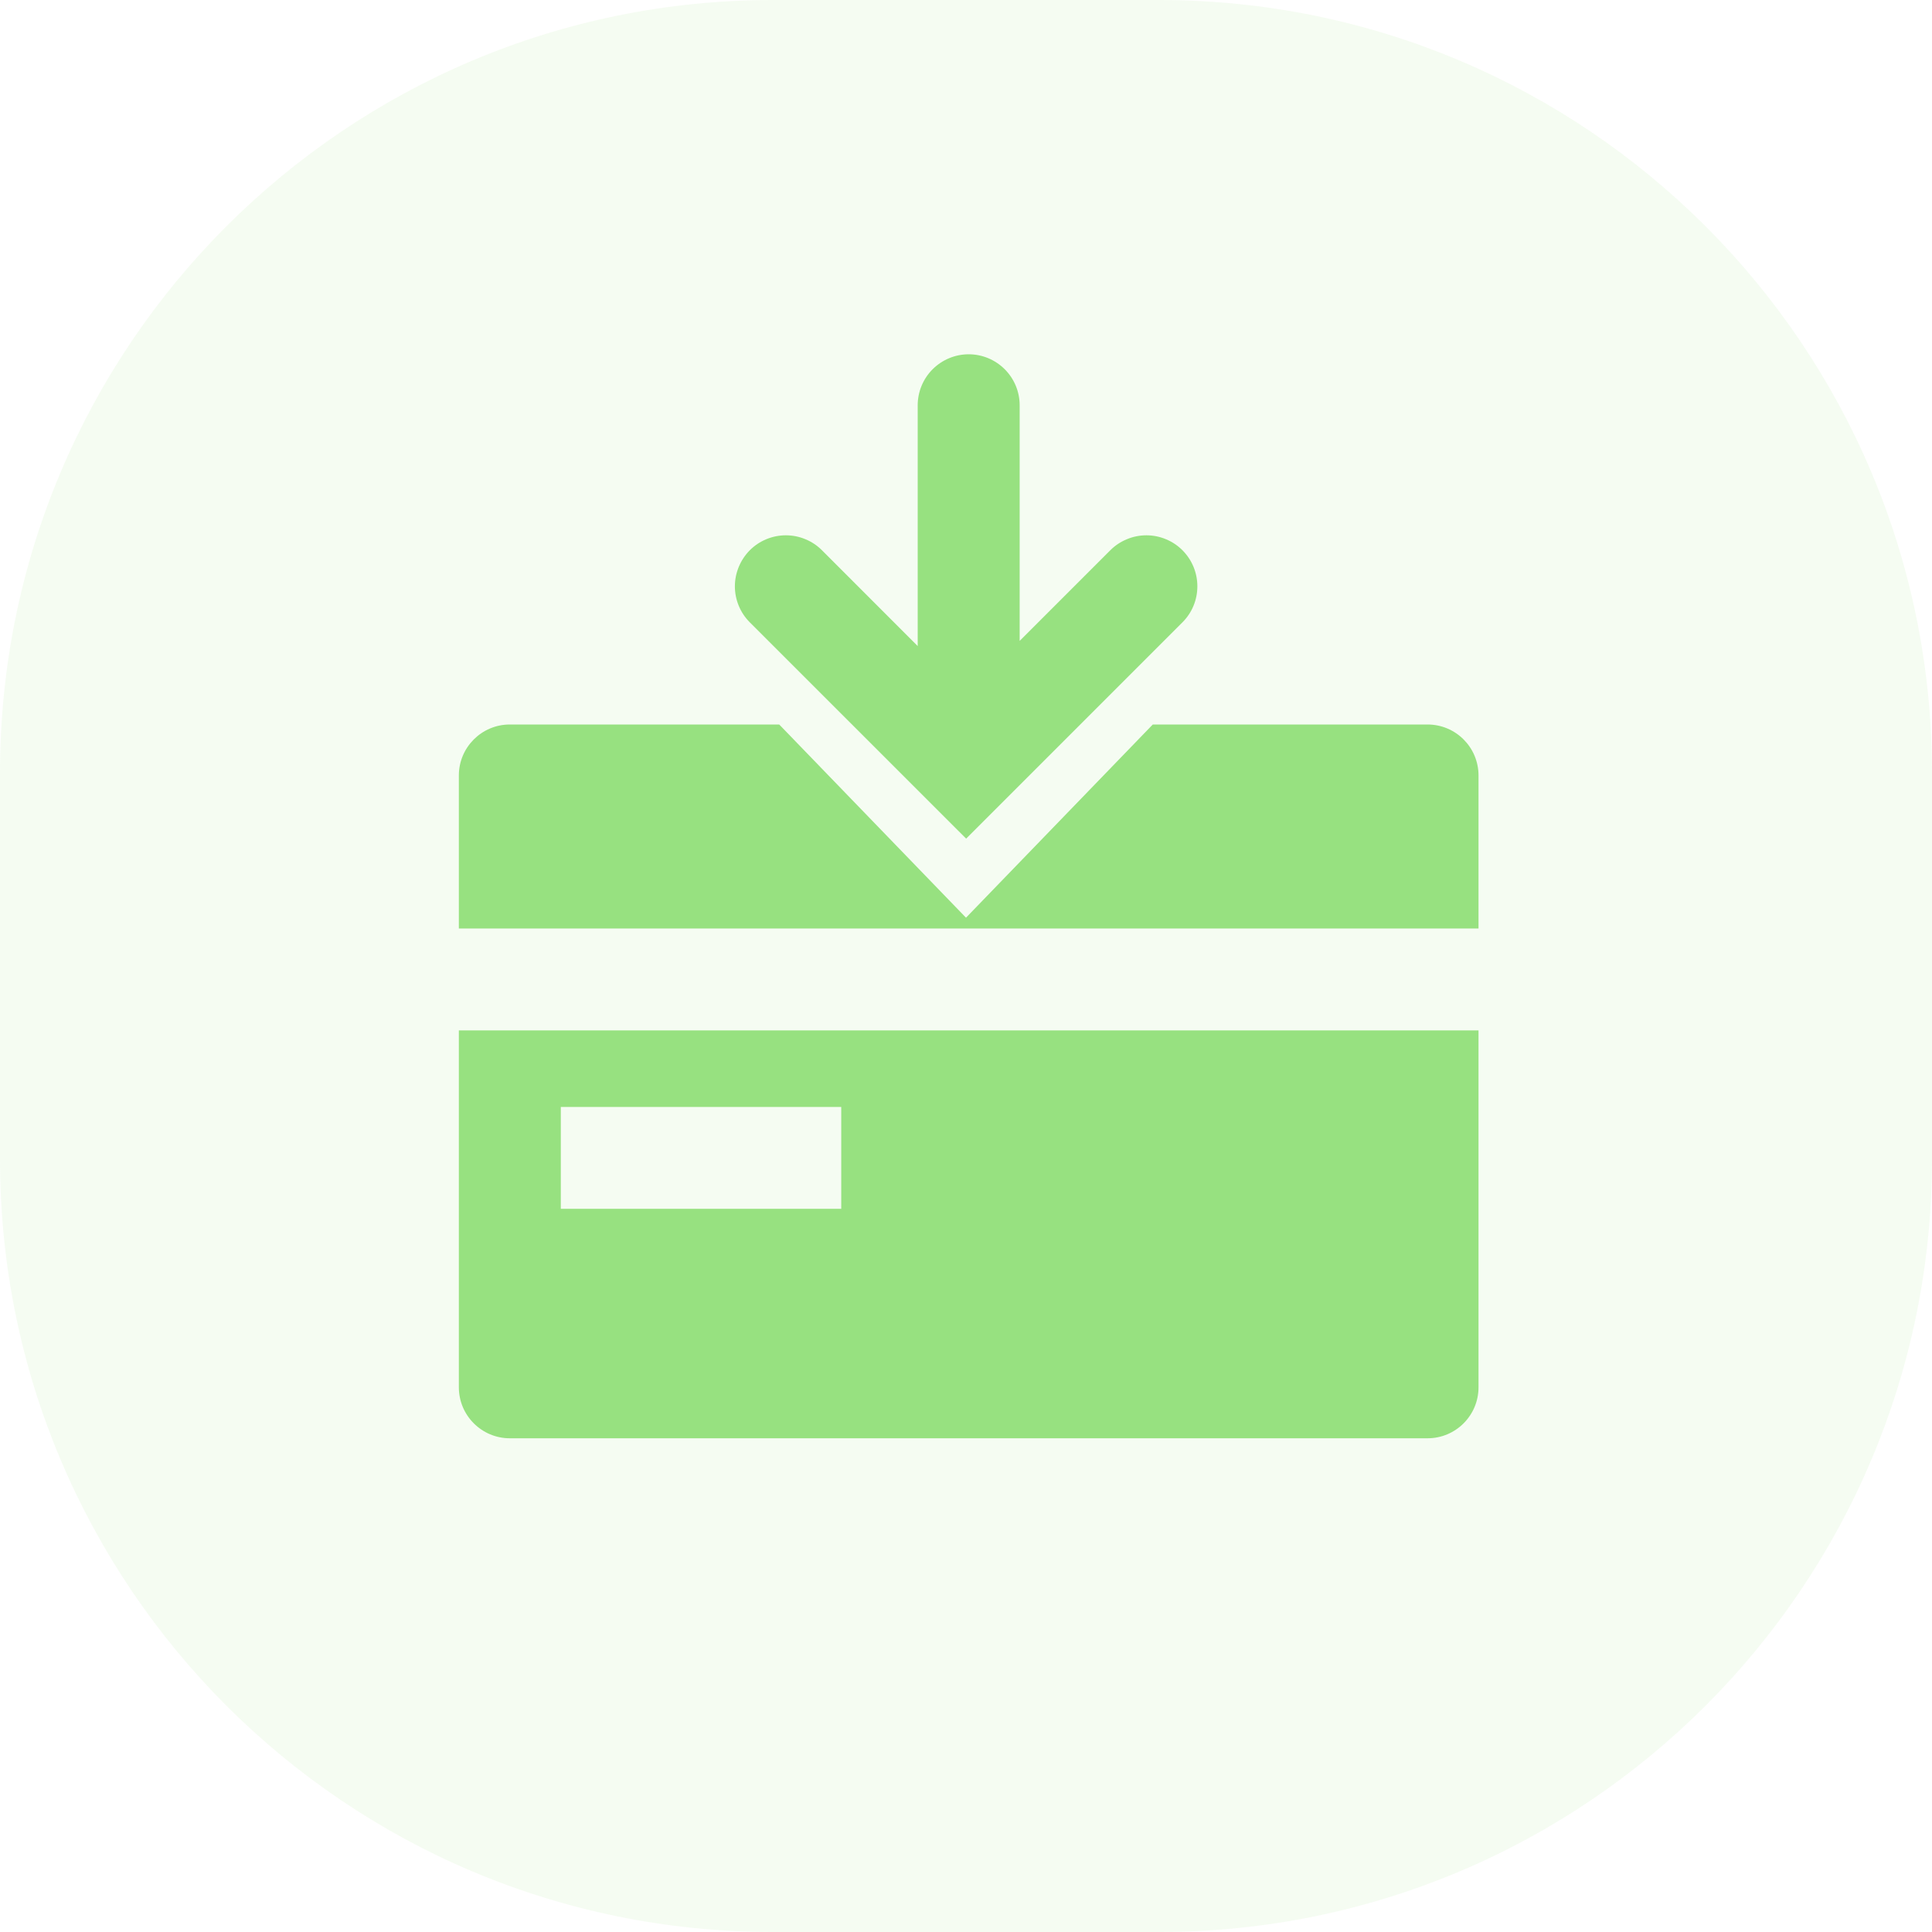
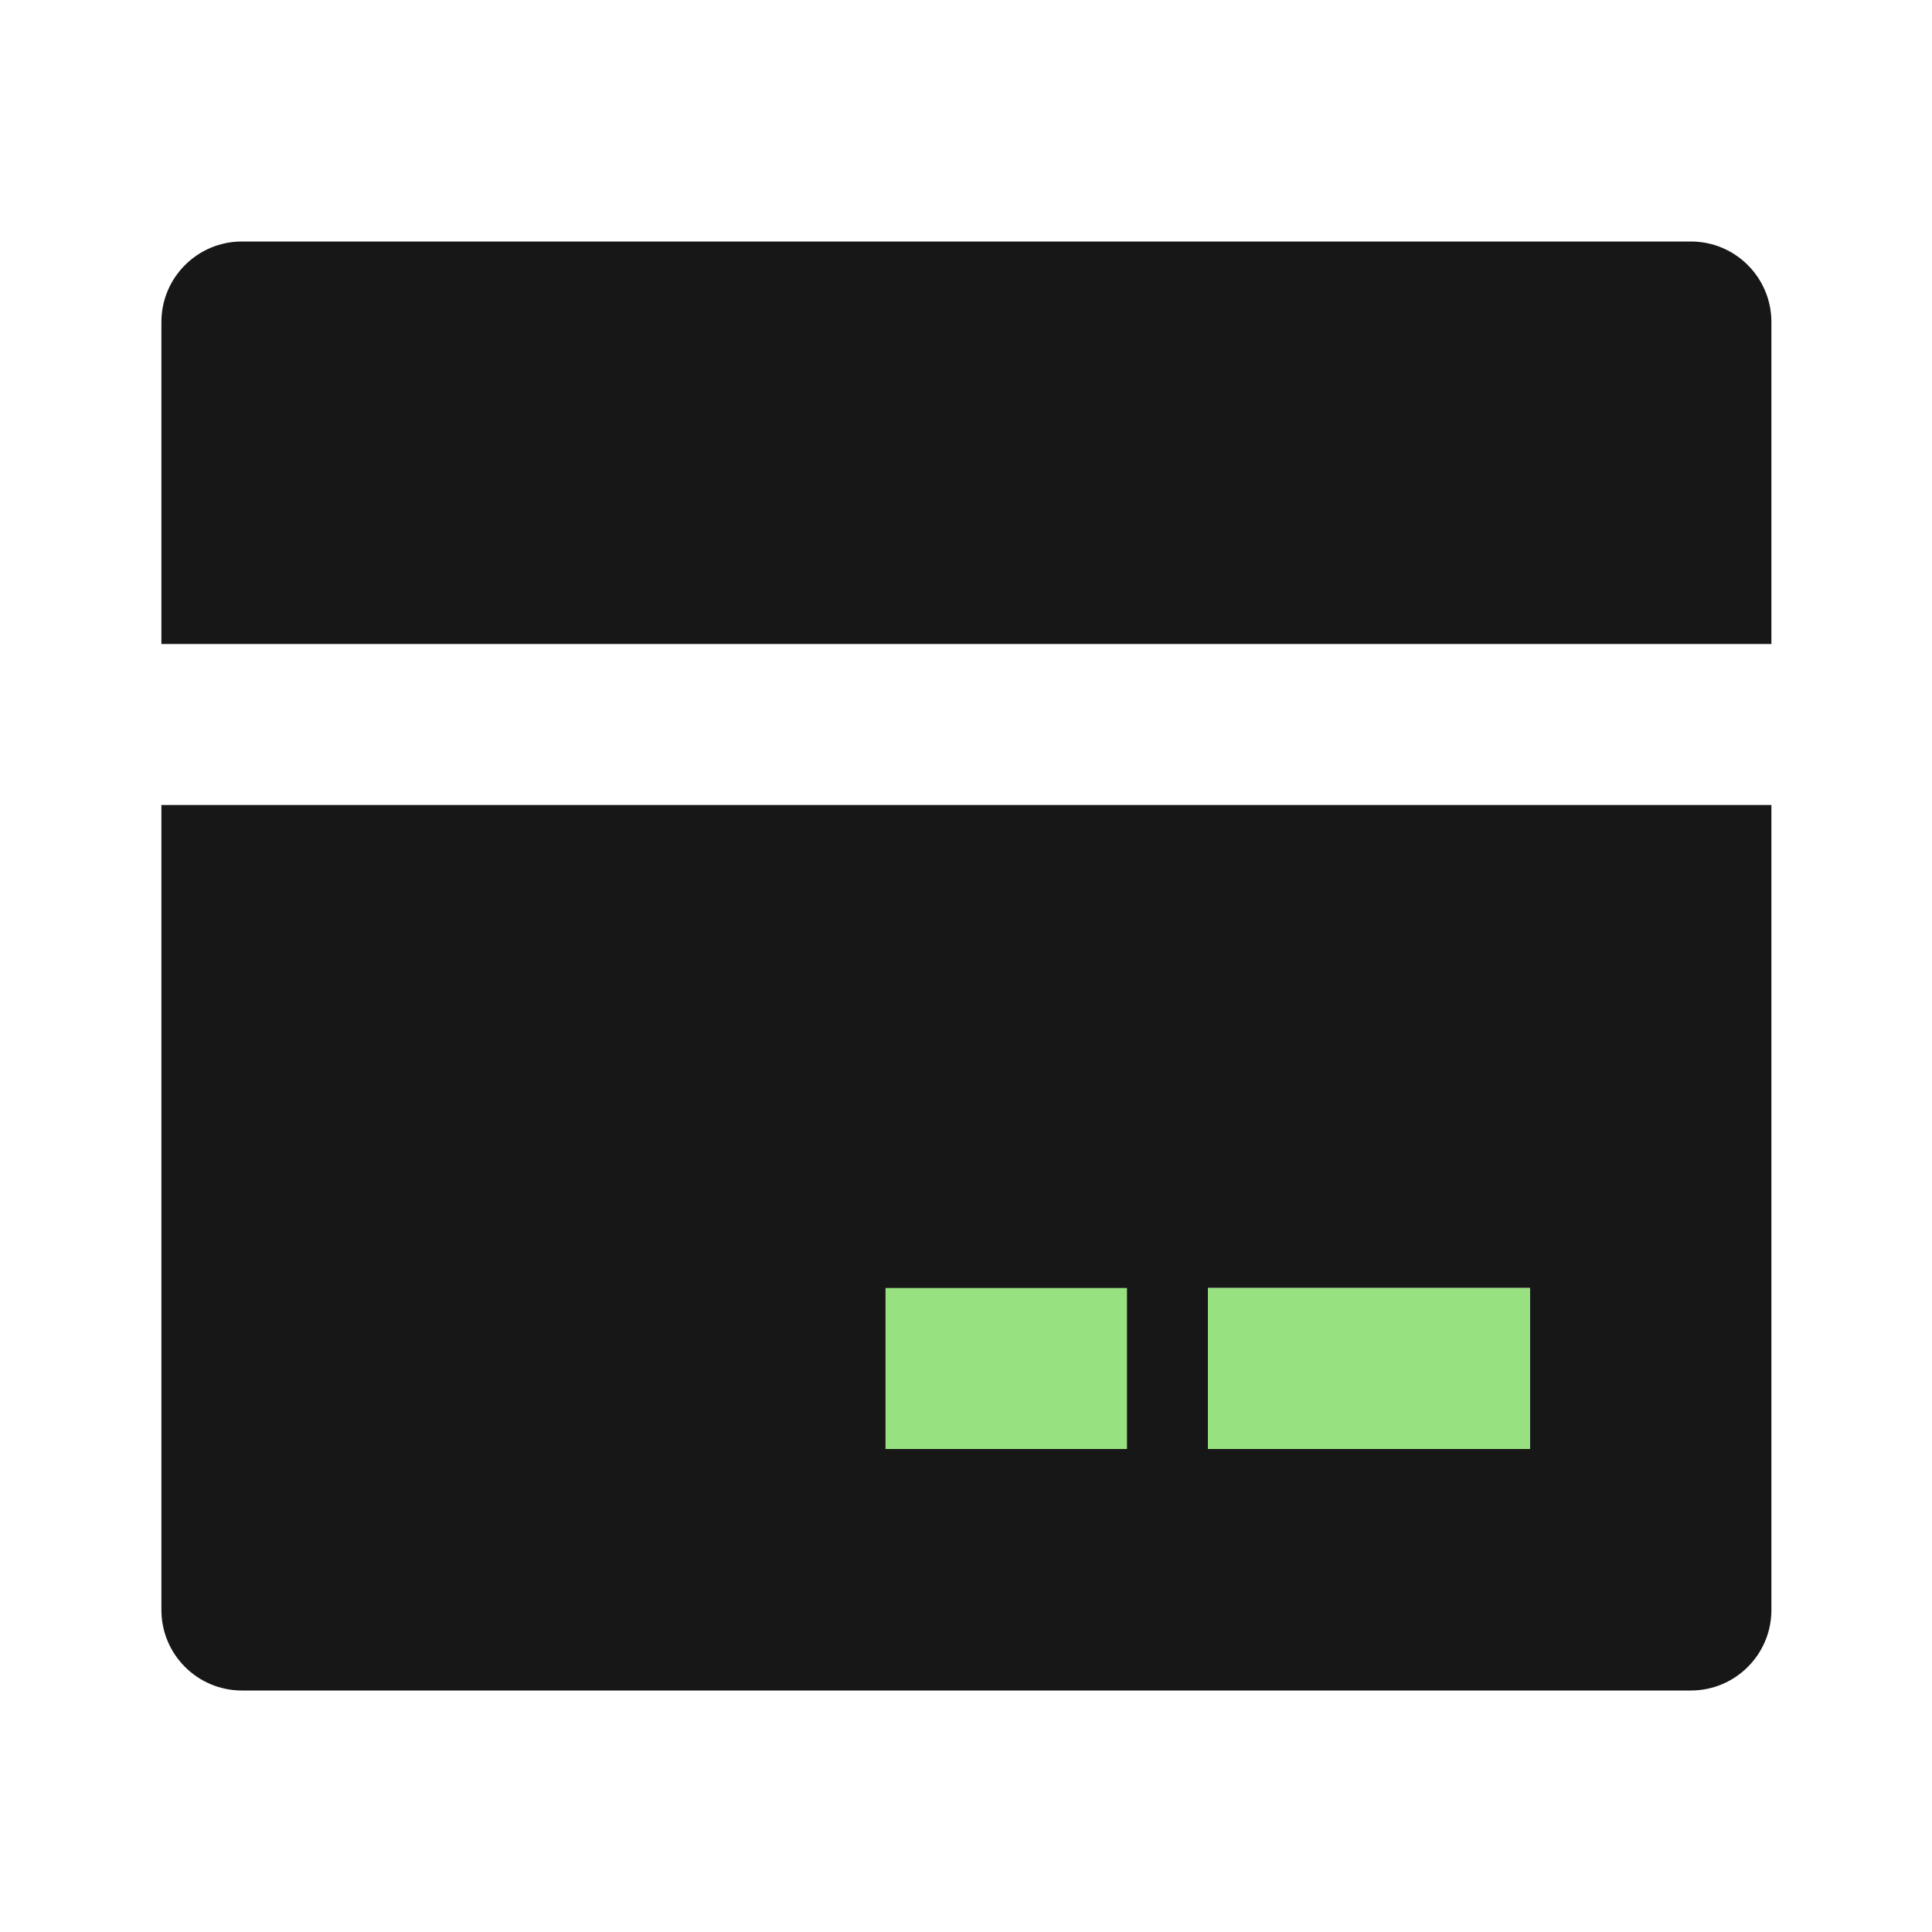
- <svg xmlns="http://www.w3.org/2000/svg" width="0.8rem" height="0.8rem" viewBox="0 0 40 40" fill="none">
-   <rect width="40" height="40" rx="16" fill="#97E180" fill-opacity="0.1" />
-   <path fill-rule="evenodd" clip-rule="evenodd" d="M16.133 15L20 19L23.867 15H24H29.556C30.139 15 30.611 15.473 30.611 16.055V19.223H9.5V16.055C9.5 15.473 9.973 15 10.555 15H16.133ZM30.611 21.333V28.723C30.611 29.305 30.139 29.778 29.556 29.778H10.555C9.973 29.778 9.5 29.305 9.5 28.723V21.333H30.611ZM11.611 25.027H17.417V22.918H11.611V25.027Z" fill="#97E180" />
-   <path d="M21.111 13.269V8.391C21.111 8.111 21 7.843 20.802 7.645C20.604 7.447 20.336 7.335 20.056 7.335C19.776 7.335 19.507 7.447 19.309 7.645C19.111 7.843 19 8.111 19 8.391V13.376L17.017 11.392C16.919 11.294 16.803 11.216 16.675 11.164C16.547 11.11 16.41 11.083 16.271 11.083C15.991 11.083 15.722 11.194 15.524 11.392C15.427 11.49 15.349 11.607 15.296 11.735C15.243 11.863 15.215 12 15.215 12.139C15.215 12.419 15.326 12.687 15.524 12.885L20.003 17.363L24.481 12.885C24.579 12.787 24.657 12.671 24.71 12.543C24.763 12.415 24.79 12.277 24.79 12.139C24.79 12 24.763 11.863 24.71 11.735C24.657 11.607 24.579 11.49 24.481 11.392C24.383 11.294 24.267 11.216 24.139 11.164C24.011 11.11 23.873 11.083 23.735 11.083C23.596 11.083 23.459 11.11 23.331 11.164C23.203 11.216 23.086 11.294 22.988 11.392L21.111 13.269Z" fill="#97E180" />
+ <svg xmlns="http://www.w3.org/2000/svg" width="24" height="24" viewBox="0 0 24 24" fill="none">
+   <path d="M22.005 10V20C22.005 20.552 21.557 21 21.005 21H3.005C2.453 21 2.005 20.552 2.005 20V10H22.005ZM22.005 8H2.005V4C2.005 3.448 2.453 3 3.005 3H21.005C21.557 3 22.005 3.448 22.005 4V8ZM15.005 16V18H19.005V16H15.005Z" fill="#171717" />
+   <path d="M15.005 16V18H19.005V16H15.005Z" fill="#97E180" />
+   <path d="M11 16V18H14V16H11Z" fill="#97E180" />
</svg>
